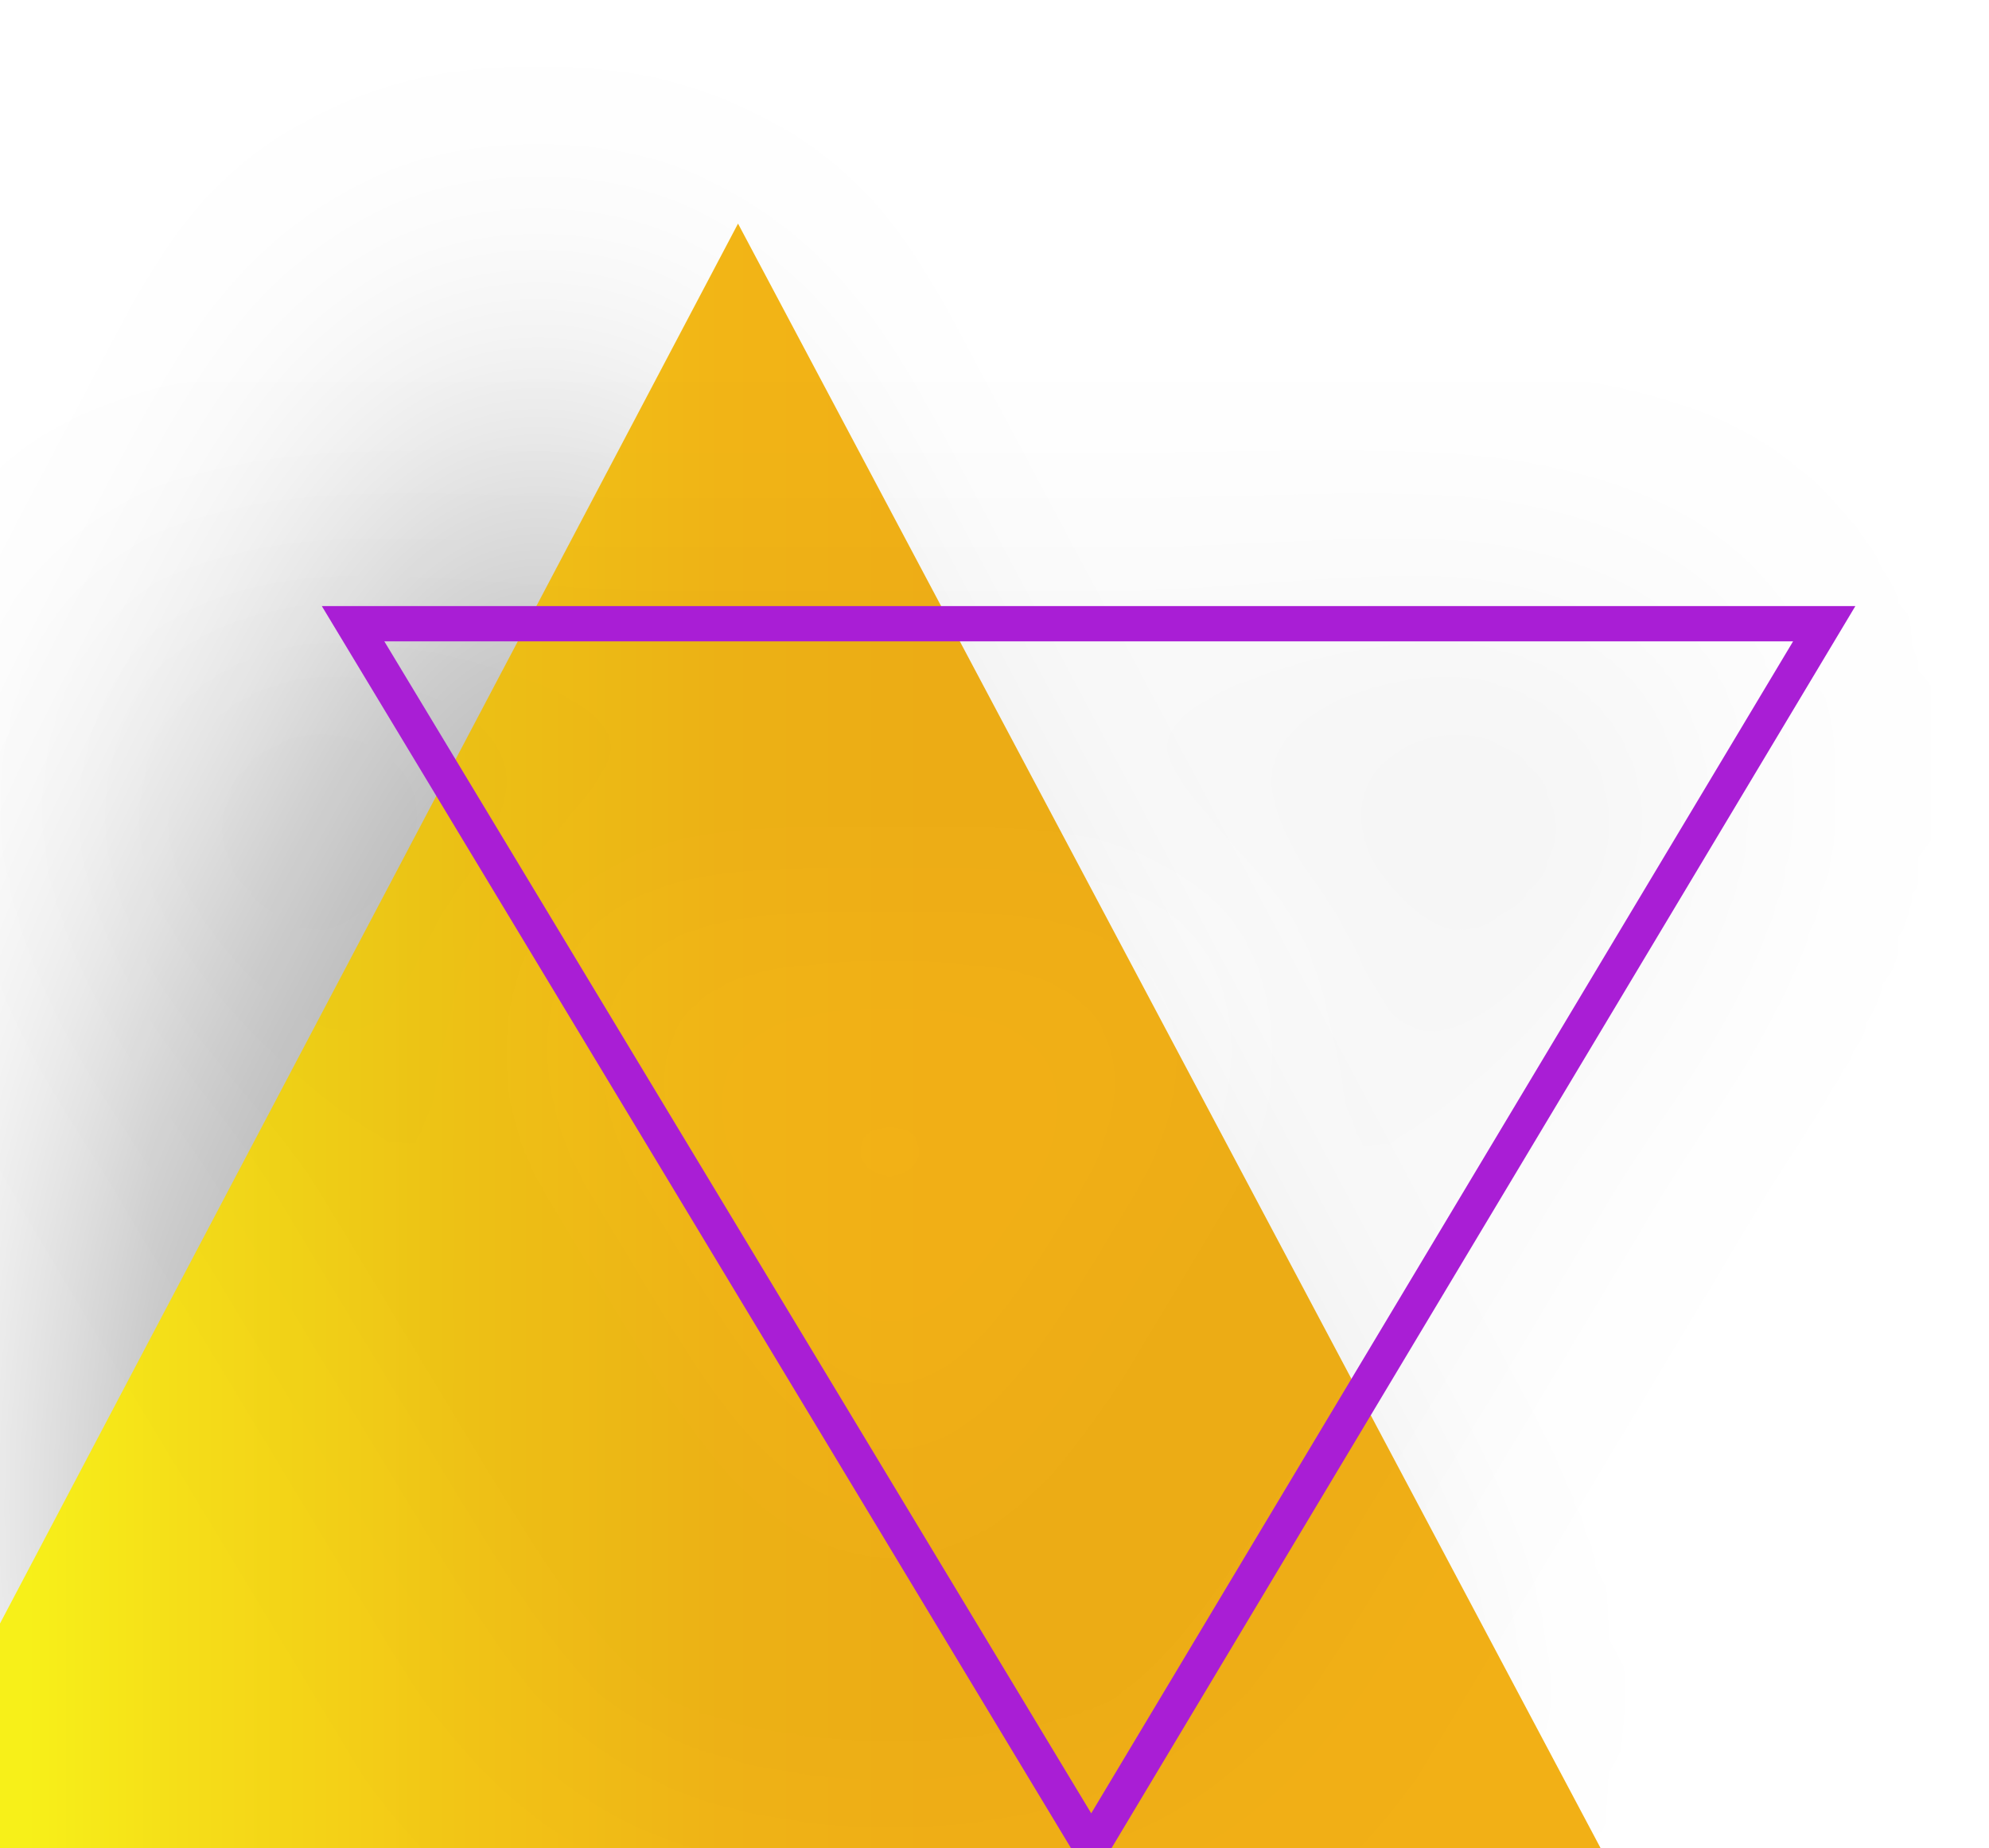
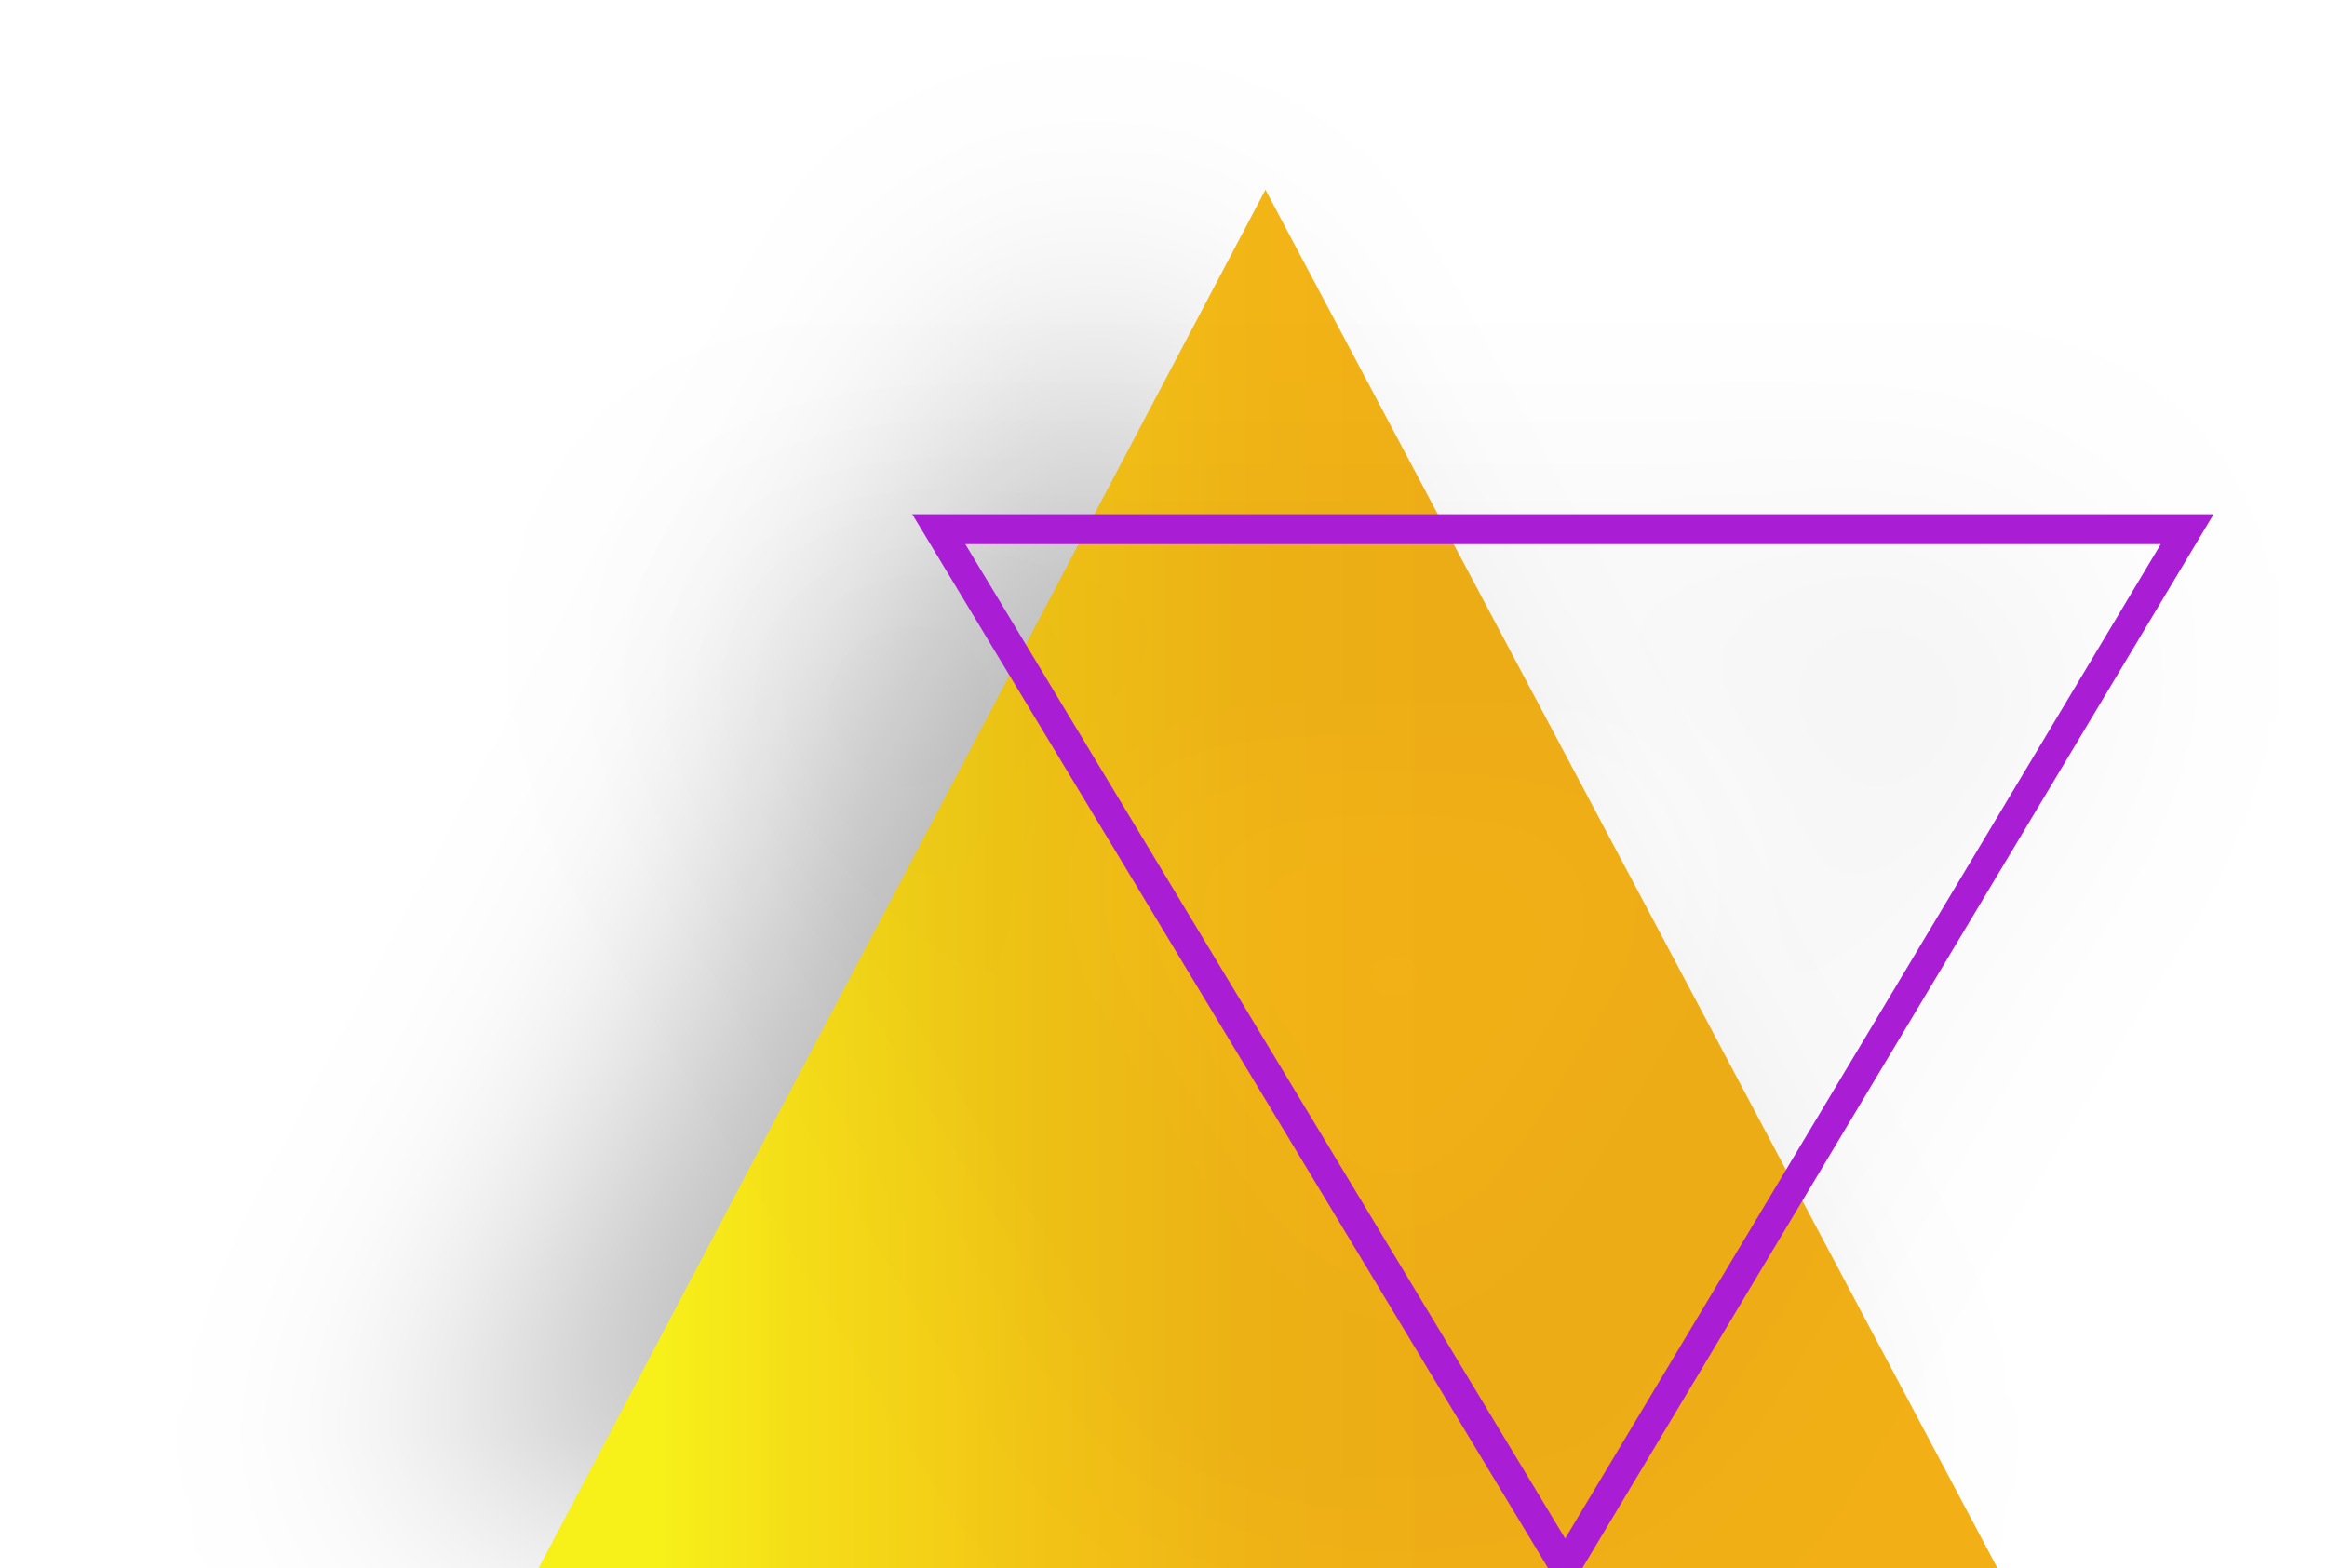
- <svg xmlns="http://www.w3.org/2000/svg" width="169" height="157" viewBox="0 0 169 157" fill="none">
-   <g filter="url(#filter0_d_4044_11)">
-     <path d="M-19 174H145L62.708 19L-19 174Z" fill="url(#paint0_linear_4044_11)" />
+ <svg xmlns="http://www.w3.org/2000/svg" width="233" height="157" viewBox="0 0 233 157" fill="none">
+   <g filter="url(#filter0_d_4071_14)">
+     <path d="M45 174H209L126.708 19L45 174Z" fill="url(#paint0_linear_4071_14)" />
  </g>
-   <g filter="url(#filter1_d_4044_11)">
-     <path d="M155 53H30L92.722 157L155 53Z" stroke="#A91ED5" stroke-width="3" stroke-miterlimit="10" />
+   <g filter="url(#filter1_d_4071_14)">
+     <path d="M219 53H94L156.722 157L219 53Z" stroke="#A91ED5" stroke-width="3" stroke-miterlimit="10" />
  </g>
  <defs>
-     <filter id="filter0_d_4044_11" x="-64" y="0" width="220" height="211" filterUnits="userSpaceOnUse" color-interpolation-filters="sRGB">
+     <filter id="filter0_d_4071_14" x="0" y="0" width="220" height="211" filterUnits="userSpaceOnUse" color-interpolation-filters="sRGB">
      <feFlood flood-opacity="0" result="BackgroundImageFix" />
      <feColorMatrix in="SourceAlpha" type="matrix" values="0 0 0 0 0 0 0 0 0 0 0 0 0 0 0 0 0 0 127 0" result="hardAlpha" />
      <feOffset dx="-17" dy="9" />
      <feGaussianBlur stdDeviation="14" />
      <feColorMatrix type="matrix" values="0 0 0 0 0 0 0 0 0 0 0 0 0 0 0 0 0 0 0.28 0" />
-       <feBlend mode="normal" in2="BackgroundImageFix" result="effect1_dropShadow_4044_11" />
-       <feBlend mode="normal" in="SourceGraphic" in2="effect1_dropShadow_4044_11" result="shape" />
+       <feBlend mode="normal" in2="BackgroundImageFix" result="effect1_dropShadow_4071_14" />
+       <feBlend mode="normal" in="SourceGraphic" in2="effect1_dropShadow_4071_14" result="shape" />
    </filter>
-     <filter id="filter1_d_4044_11" x="-17.656" y="32.5" width="186.303" height="164.412" filterUnits="userSpaceOnUse" color-interpolation-filters="sRGB">
+     <filter id="filter1_d_4071_14" x="46.344" y="32.5" width="186.303" height="164.412" filterUnits="userSpaceOnUse" color-interpolation-filters="sRGB">
      <feFlood flood-opacity="0" result="BackgroundImageFix" />
      <feColorMatrix in="SourceAlpha" type="matrix" values="0 0 0 0 0 0 0 0 0 0 0 0 0 0 0 0 0 0 127 0" result="hardAlpha" />
      <feOffset dx="-17" dy="9" />
      <feGaussianBlur stdDeviation="14" />
      <feColorMatrix type="matrix" values="0 0 0 0 0 0 0 0 0 0 0 0 0 0 0 0 0 0 0.28 0" />
-       <feBlend mode="normal" in2="BackgroundImageFix" result="effect1_dropShadow_4044_11" />
-       <feBlend mode="normal" in="SourceGraphic" in2="effect1_dropShadow_4044_11" result="shape" />
+       <feBlend mode="normal" in2="BackgroundImageFix" result="effect1_dropShadow_4071_14" />
+       <feBlend mode="normal" in="SourceGraphic" in2="effect1_dropShadow_4071_14" result="shape" />
    </filter>
-     <linearGradient id="paint0_linear_4044_11" x1="-19" y1="96.5" x2="145" y2="96.5" gradientUnits="userSpaceOnUse">
+     <linearGradient id="paint0_linear_4071_14" x1="45" y1="96.5" x2="209" y2="96.5" gradientUnits="userSpaceOnUse">
      <stop offset="0.13" stop-color="#F7F019" />
      <stop offset="0.21" stop-color="#F5DE18" />
      <stop offset="0.36" stop-color="#F3C516" />
      <stop offset="0.49" stop-color="#F2B516" />
      <stop offset="0.6" stop-color="#F2B016" />
    </linearGradient>
  </defs>
</svg>
